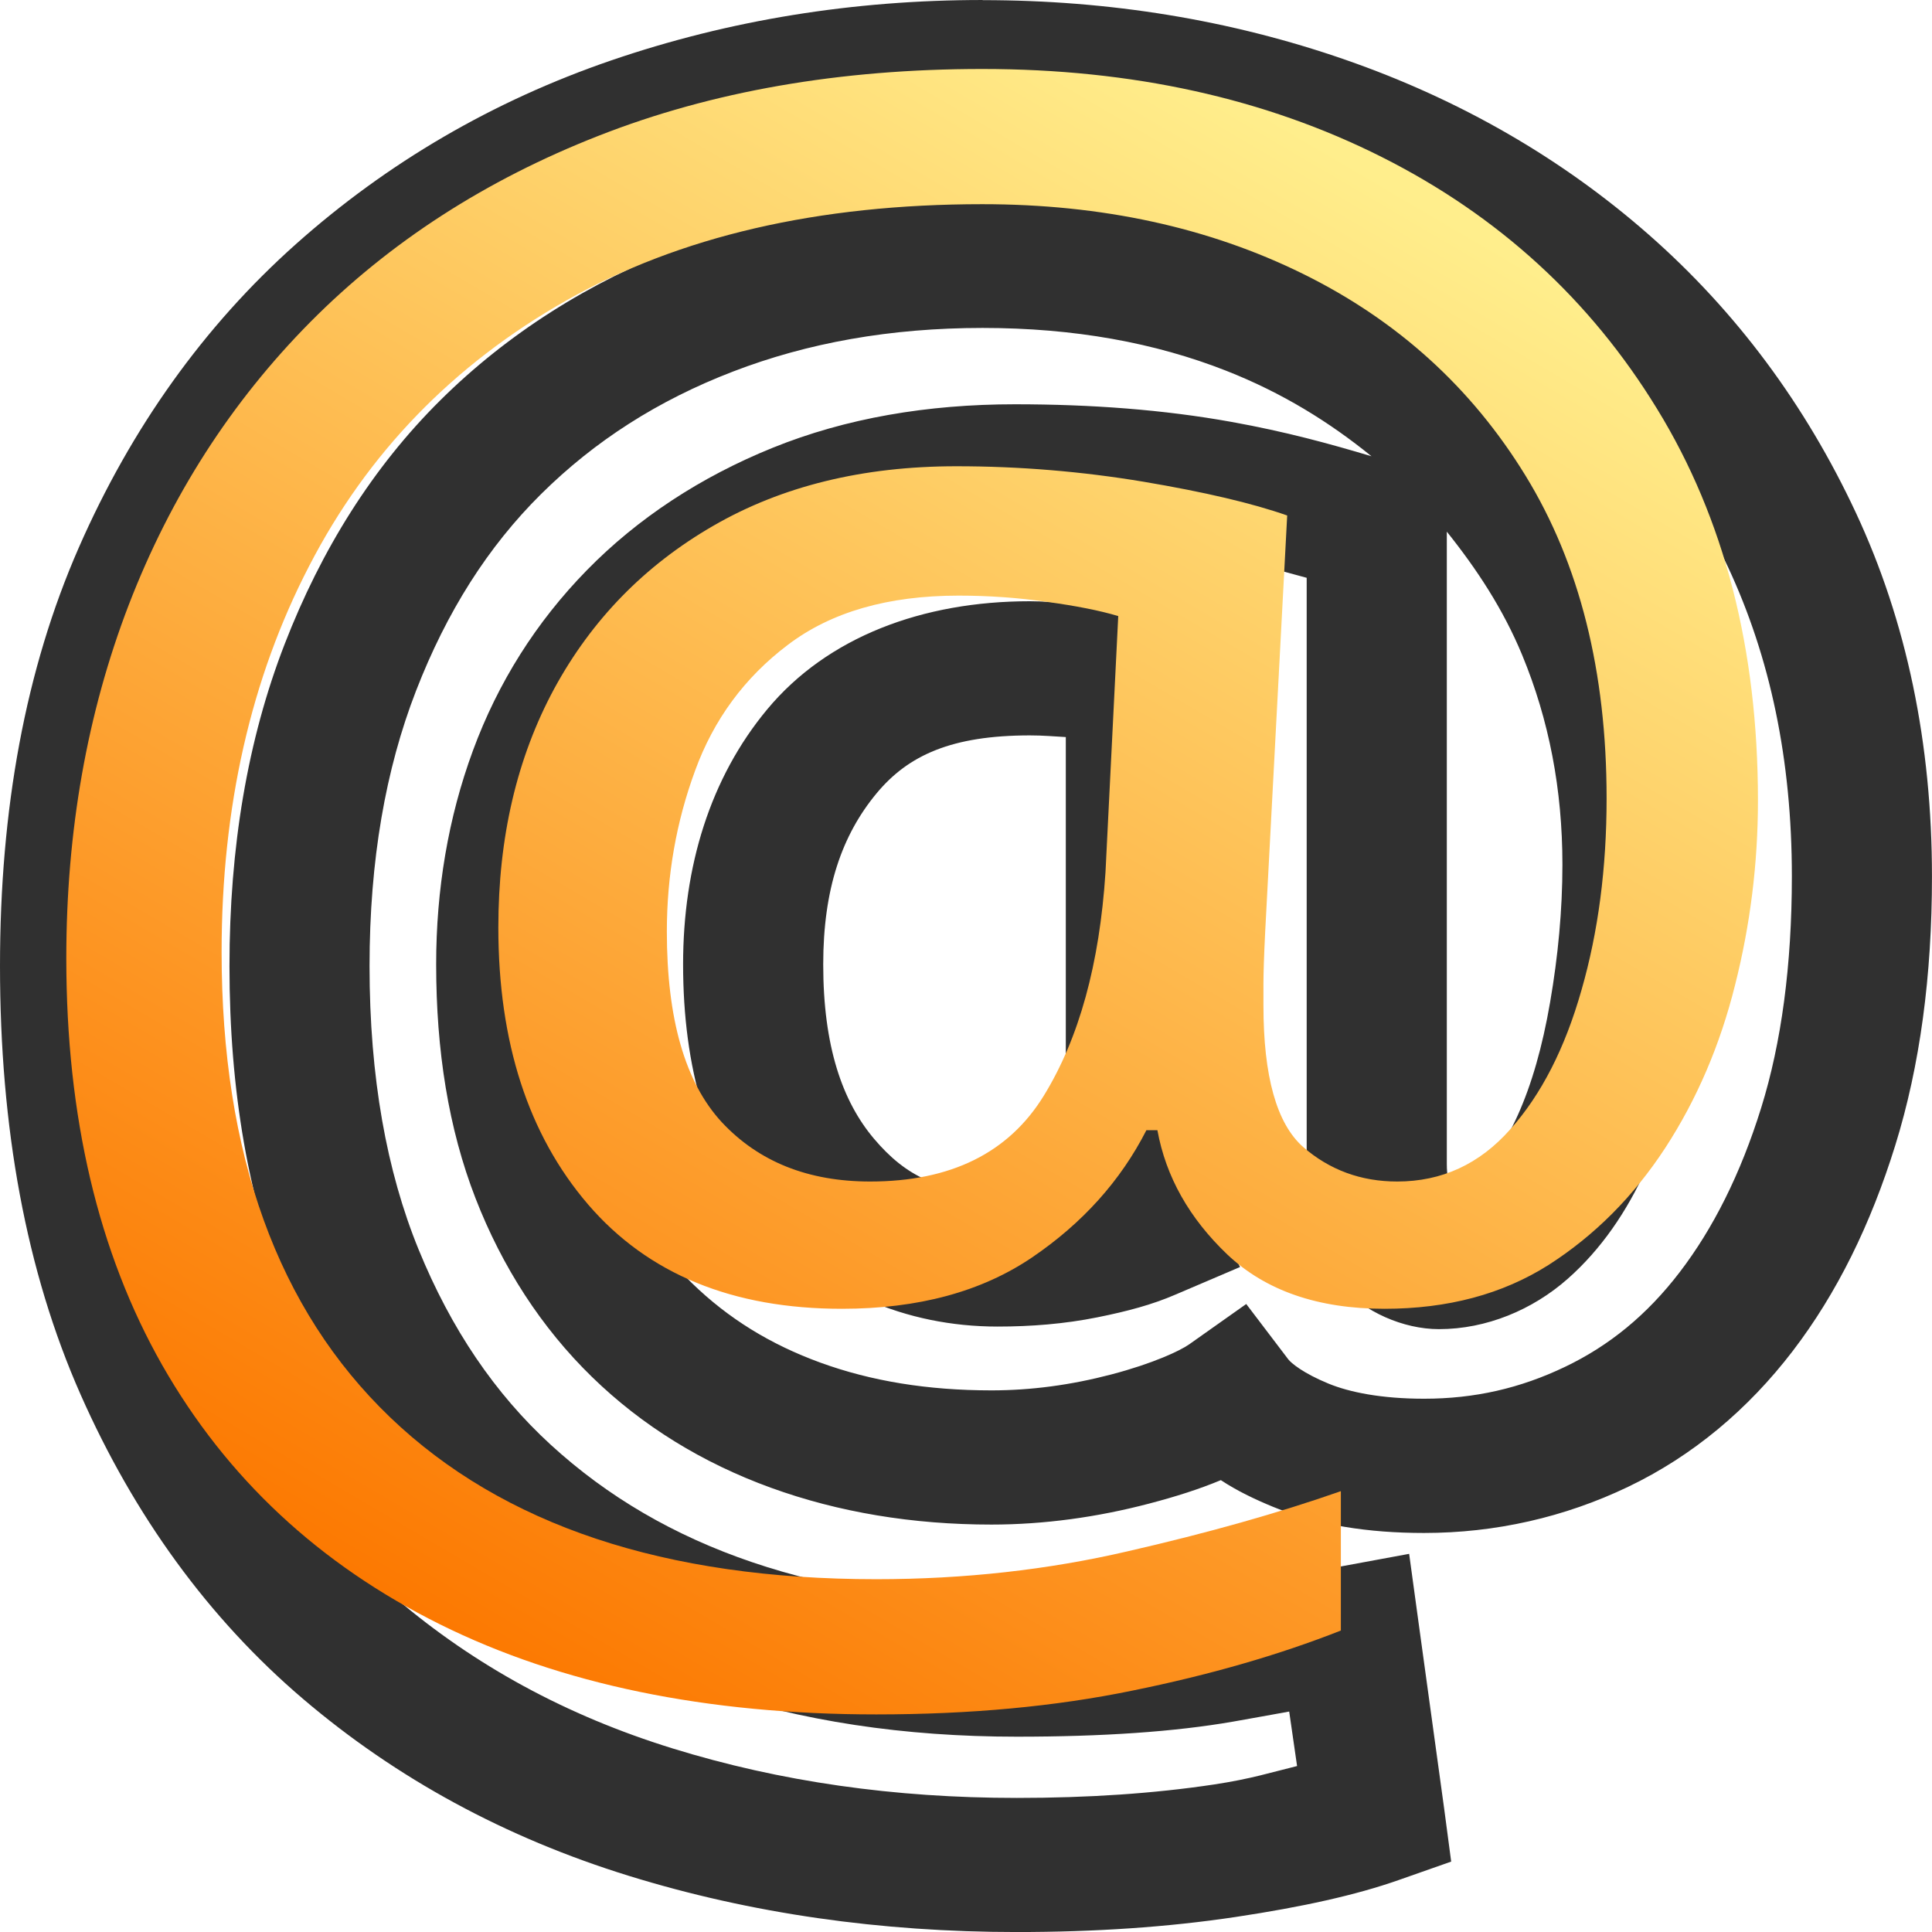
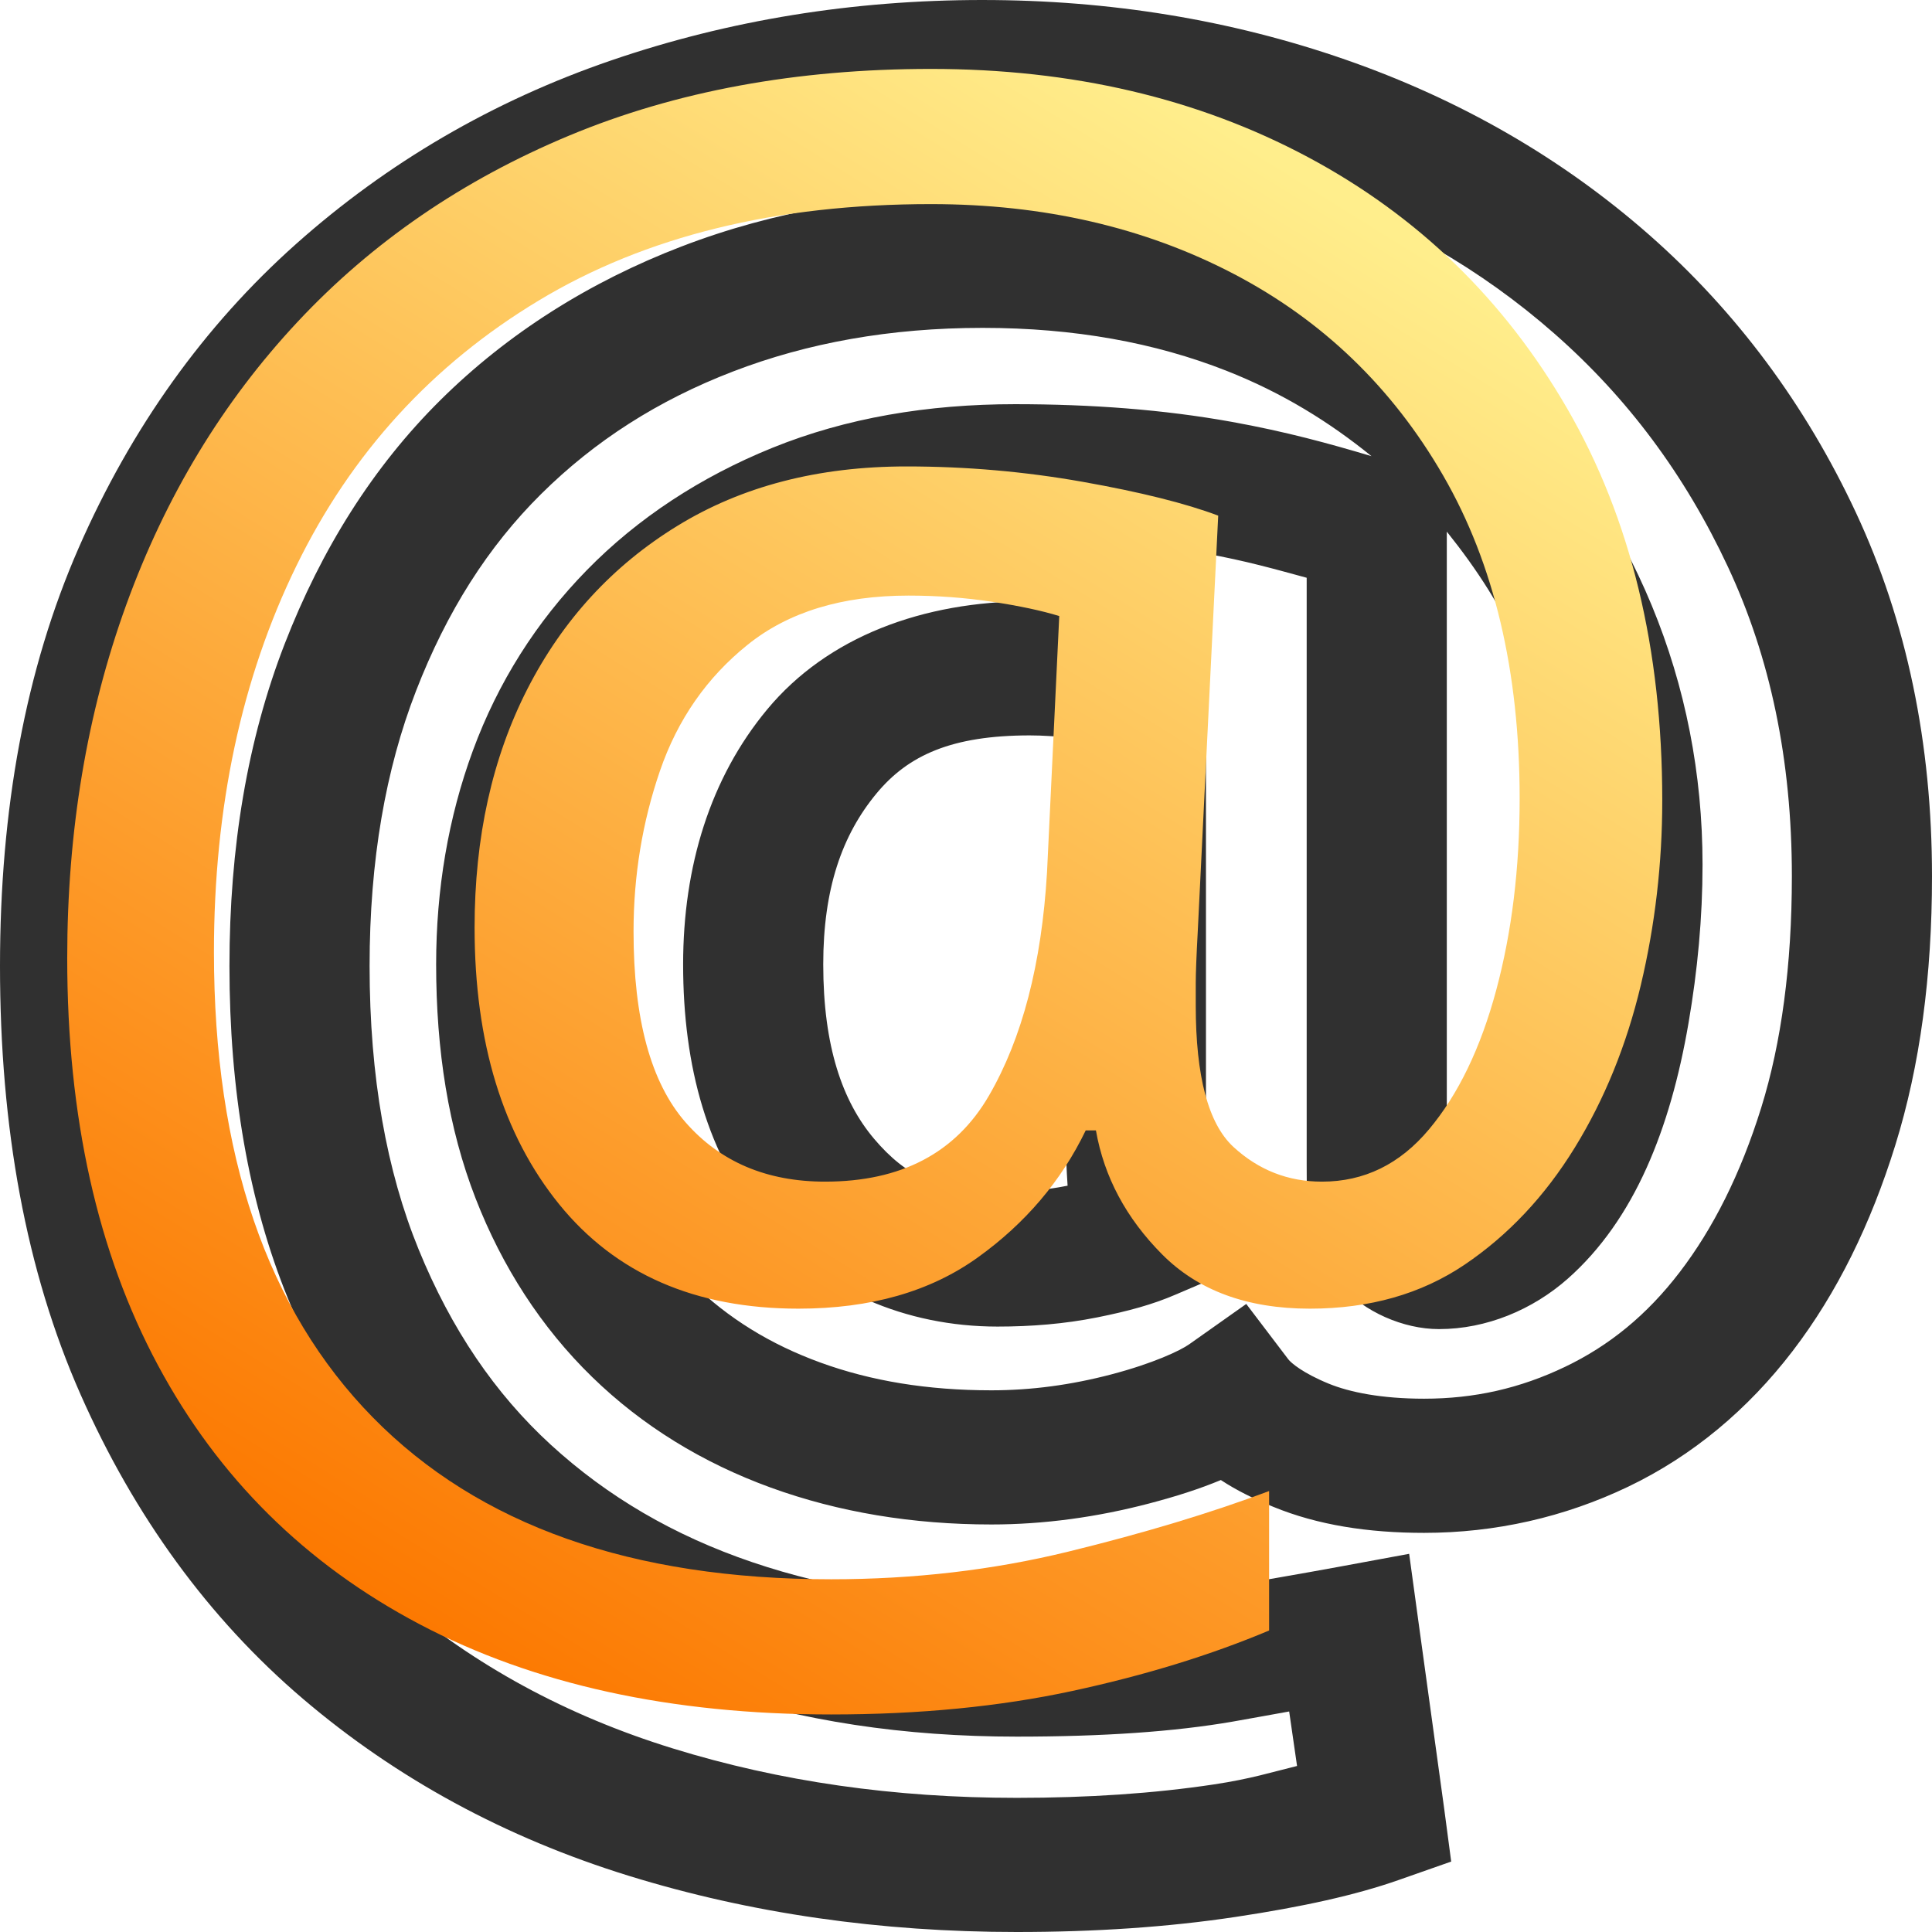
<svg xmlns="http://www.w3.org/2000/svg" xmlns:xlink="http://www.w3.org/1999/xlink" width="256" height="256" id="svg2" version="1.1">
  <defs id="defs4">
    <linearGradient id="linearGradient4264">
      <stop style="stop-color:#fc7800;stop-opacity:1;" offset="0" id="stop4266" />
      <stop style="stop-color:#ffee8c;stop-opacity:1;" offset="1" id="stop4268" />
    </linearGradient>
    <linearGradient y2="-8.957" x2="7.399" y1="48.162" x1="-27.942" gradientTransform="matrix(0.9547399,0,0,0.9547399,-289.72,-256.1867)" gradientUnits="userSpaceOnUse" id="linearGradient4550" xlink:href="#linearGradient4264" />
+     <linearGradient xlink:href="#linearGradient4264" id="linearGradient2992" gradientUnits="userSpaceOnUse" gradientTransform="matrix(3.36861,0,0,3.36861,173.4854,863.0506)" x1="-27.942" y1="48.162" x2="7.399" y2="-8.957" />
  </defs>
  <g id="layer1" transform="translate(0,-796.3622)">
-     <g id="g4362" transform="matrix(3.713509,0,0,3.555556,1263.73,1772.253)">
-       <path id="text4272" d="m -305.244,-274.469 c -4.624,6e-5 -9.047,0.747 -13.25,2.25 -4.232,1.514 -8.002,3.822 -11.25,6.844 -3.28,3.052 -5.875,6.847 -7.75,11.312 -1.908,4.546 -2.813,9.756 -2.812,15.594 -10e-6,6.025 0.927,11.367 2.875,15.969 1.914,4.521 4.569,8.346 7.938,11.344 3.334,2.967 7.217,5.17 11.625,6.594 4.364,1.409 8.995,2.094 13.844,2.094 2.775,-1e-5 5.38,-0.18 7.812,-0.562 2.379,-0.374 4.281,-0.813 5.812,-1.375 l 1.875,-0.688 -0.25,-1.969 -0.906,-6.875 -0.344,-2.625 -2.594,0.5 c -1.196,0.231 -2.736,0.506 -4.594,0.844 -1.633,0.297 -3.938,0.469 -6.812,0.469 -3.513,0 -6.633,-0.506 -9.438,-1.5 -2.796,-0.991 -5.171,-2.446 -7.188,-4.375 -1.992,-1.906 -3.555,-4.306 -4.719,-7.281 -1.14,-2.915 -1.75,-6.42 -1.75,-10.562 -10e-6,-3.946 0.575,-7.338 1.656,-10.25 1.099,-2.96 2.569,-5.379 4.469,-7.344 1.914,-1.979 4.169,-3.488 6.844,-4.562 2.659,-1.068 5.608,-1.625 8.906,-1.625 3.282,4e-5 6.156,0.555 8.688,1.594 2.015,0.827 3.694,1.921 5.188,3.188 -1.5,-0.468 -3.063,-0.917 -5,-1.281 -2.41,-0.453 -4.989,-0.656 -7.719,-0.656 -3.122,4e-5 -6.037,0.516 -8.656,1.625 -2.565,1.086 -4.806,2.62 -6.625,4.562 -1.806,1.928 -3.169,4.185 -4.062,6.719 -0.884,2.505 -1.313,5.189 -1.312,7.969 -2e-5,3.212 0.439,6.119 1.406,8.719 0.951,2.556 2.348,4.817 4.156,6.656 1.797,1.828 3.947,3.203 6.375,4.125 2.421,0.919 5.067,1.375 7.875,1.375 1.878,0 3.772,-0.273 5.625,-0.781 0.961,-0.263 1.792,-0.54 2.562,-0.875 0.57,0.393 1.198,0.71 1.875,1 1.585,0.679 3.383,0.969 5.375,0.969 2.545,0 5.009,-0.583 7.281,-1.719 2.307,-1.153 4.281,-2.887 5.875,-5.062 1.585,-2.163 2.785,-4.73 3.656,-7.656 0.889,-2.986 1.312,-6.333 1.312,-10.031 -7e-5,-4.946 -0.896,-9.489 -2.719,-13.562 -1.793,-4.007 -4.258,-7.482 -7.375,-10.344 -3.108,-2.854 -6.749,-5.045 -10.844,-6.531 -4.087,-1.483 -8.418,-2.219 -12.938,-2.219 z m 0,5 c 3.977,5e-5 7.724,0.658 11.25,1.938 3.517,1.277 6.54,3.098 9.156,5.5 2.607,2.394 4.651,5.255 6.188,8.688 1.506,3.365 2.281,7.183 2.281,11.531 -7e-5,3.316 -0.373,6.206 -1.094,8.625 -0.738,2.48 -1.72,4.505 -2.906,6.125 -1.178,1.608 -2.525,2.747 -4.094,3.531 -1.604,0.802 -3.229,1.188 -5.031,1.188 -1.517,0 -2.655,-0.24 -3.406,-0.562 -0.912,-0.391 -1.34,-0.771 -1.438,-0.906 l -1.5,-2.062 -2.031,1.5 c -0.321,0.239 -1.295,0.718 -2.781,1.125 -1.443,0.395 -2.859,0.594 -4.281,0.594 -2.284,0 -4.297,-0.349 -6.094,-1.031 -1.791,-0.68 -3.296,-1.649 -4.594,-2.969 -1.286,-1.308 -2.297,-2.933 -3.031,-4.906 -0.718,-1.929 -1.094,-4.228 -1.094,-6.969 -2e-5,-2.261 0.345,-4.334 1.031,-6.281 0.677,-1.918 1.664,-3.574 3,-5 1.322,-1.412 2.951,-2.503 4.938,-3.344 1.932,-0.818 4.131,-1.25 6.688,-1.25 2.46,4e-5 4.716,0.174 6.781,0.562 1.467,0.276 2.515,0.592 3.625,0.906 l 0,21.844 c -6e-5,1.696 0.007,3.102 1.219,4.531 0.83,0.979 2.228,1.625 3.5,1.625 1.699,2e-5 3.345,-0.723 4.594,-1.875 1.186,-1.093 2.113,-2.502 2.812,-4.125 0.692,-1.607 1.172,-3.411 1.5,-5.406 0.324,-1.968 0.5,-3.923 0.5,-5.906 -7e-5,-3.382 -0.611,-6.625 -1.812,-9.656 -1.197,-3.022 -2.93,-5.72 -5.156,-8 -2.246,-2.3 -4.976,-4.083 -8.125,-5.375 -3.203,-1.315 -6.76,-1.969 -10.594,-1.969 -3.856,5e-5 -7.449,0.643 -10.75,1.969 -3.285,1.319 -6.191,3.234 -8.594,5.719 -2.417,2.5 -4.254,5.571 -5.562,9.094 -1.326,3.57 -1.969,7.575 -1.969,12 -10e-6,4.628 0.677,8.784 2.094,12.406 1.393,3.562 3.349,6.616 5.906,9.062 2.533,2.423 5.557,4.259 8.969,5.469 3.403,1.206 7.124,1.781 11.125,1.781 3.065,0 5.625,-0.182 7.719,-0.562 0.809,-0.147 1.313,-0.247 2,-0.375 l 0.281,2.031 c -0.914,0.232 -1.634,0.478 -2.969,0.688 -2.139,0.336 -4.481,0.5 -7.031,0.5 -4.37,-1e-5 -8.438,-0.603 -12.281,-1.844 -3.799,-1.227 -7.067,-3.095 -9.875,-5.594 -2.773,-2.468 -4.992,-5.6 -6.656,-9.531 -1.63,-3.85 -2.469,-8.523 -2.469,-14.031 -10e-6,-5.314 0.805,-9.842 2.406,-13.656 1.634,-3.894 3.837,-7.058 6.562,-9.594 2.758,-2.566 5.908,-4.486 9.531,-5.781 3.652,-1.306 7.476,-1.969 11.562,-1.969 z m 16.562,14.812 c 1.066,1.39 2.009,2.882 2.688,4.594 0.963,2.431 1.437,5.015 1.438,7.812 -6e-5,1.711 -0.157,3.422 -0.438,5.125 -0.276,1.676 -0.661,3.07 -1.156,4.219 -0.488,1.132 -1.041,1.928 -1.594,2.438 -0.325,0.3 -0.558,0.283 -0.812,0.344 -0.052,-0.25 -0.125,-0.505 -0.125,-0.969 l 0,-23.562 z m -13.594,1.844 0,0.812 c -0.431,-0.019 -0.826,-0.062 -1.281,-0.062 -3.83,4e-5 -7.227,1.331 -9.375,4.031 -2.034,2.557 -3,5.848 -3,9.5 -3e-5,3.823 0.875,7.145 2.906,9.656 2.013,2.487 5.036,3.844 8.312,3.844 1.191,1e-5 2.387,-0.097 3.562,-0.344 1.106,-0.232 1.971,-0.479 2.781,-0.844 l 2.312,-1.031 -1.062,-2.281 c 0.083,0.182 -0.02,-0.12 -0.062,-0.656 -0.049,-0.622 -0.094,-1.232 -0.094,-1.812 l 0,-17.031 c 0.008,-0.035 0.031,-0.125 0.031,-0.125 1e-5,-1.7e-4 -0.062,-0.781 -0.062,-0.781 -5e-5,-1.8e-4 -0.25,-0.594 -0.25,-0.594 -2.1e-4,-3.8e-4 -0.468,-0.593 -0.469,-0.594 -4.4e-4,-4.1e-4 -0.226,-0.223 -0.312,-0.281 -0.087,-0.058 -0.161,-0.094 -0.219,-0.125 -0.231,-0.124 -0.33,-0.13 -0.406,-0.156 l -3.312,-1.125 z m -1.281,5.75 c 0.481,2e-5 0.856,0.038 1.281,0.062 l 0,15 c -4e-5,0.564 0.026,1.138 0.062,1.719 -0.836,0.173 -1.667,0.25 -2.5,0.25 -2.055,1e-5 -3.258,-0.581 -4.406,-2 -1.129,-1.395 -1.813,-3.443 -1.812,-6.5 -3e-5,-2.808 0.666,-4.816 1.906,-6.375 1.126,-1.415 2.674,-2.156 5.469,-2.156 z" style="font-size:77.483px;font-style:normal;font-variant:normal;font-weight:bold;font-stretch:normal;text-indent:0;text-align:start;text-decoration:none;line-height:125%;letter-spacing:0px;word-spacing:0px;text-transform:none;direction:ltr;block-progression:tb;writing-mode:lr-tb;text-anchor:start;baseline-shift:baseline;color:#000000;fill:#303030;fill-opacity:1;stroke:none;stroke-width:4.999;marker:none;visibility:visible;display:inline;overflow:visible;enable-background:accumulate;font-family:Ubuntu;-inkscape-font-specification:Ubuntu Bold" />
-       <text transform="scale(1.004712,0.9953105)" id="text4260" y="-218.397" x="-340.808" style="font-size:76.732px;font-style:normal;font-variant:normal;font-weight:normal;font-stretch:normal;line-height:125%;letter-spacing:0px;word-spacing:0px;fill:url(#linearGradient4550);fill-opacity:1;stroke:none;font-family:Ubuntu;-inkscape-font-specification:Ubuntu" xml:space="preserve">
-         <tspan style="font-weight:normal;fill:url(#linearGradient4550);fill-opacity:1;stroke:none;-inkscape-font-specification:Ubuntu" y="-218.397" x="-340.808" id="tspan4262">@</tspan>
-       </text>
-     </g>
+     <path style="font-size:77.483px;font-style:normal;font-variant:normal;font-weight:bold;font-stretch:normal;text-indent:0;text-align:start;text-decoration:none;line-height:125%;letter-spacing:0px;word-spacing:0px;text-transform:none;direction:ltr;block-progression:tb;writing-mode:lr-tb;text-anchor:start;baseline-shift:baseline;color:#000000;fill:#303030;fill-opacity:1;stroke:none;stroke-width:4.999;marker:none;visibility:visible;display:inline;overflow:visible;enable-background:accumulate;font-family:Ubuntu;-inkscape-font-specification:Ubuntu Bold" d="m 130.205,796.362 c -17.172,2.2e-4 -33.595,2.655 -49.204,8 -15.716,5.382 -29.716,13.588 -41.777,24.333 -12.182,10.852 -21.818,24.344 -28.78,40.222 C 3.359,885.08 -1.465789e-5,903.605 2.2477196e-5,924.362 -1.465789e-5,945.784 3.441,964.777 10.676,981.14 c 7.107,16.075 16.966,29.674 29.476,40.333 12.381,10.549 26.8,18.384 43.17,23.445 16.205,5.01 33.402,7.444 51.409,7.444 10.305,0 19.977,-0.64 29.012,-2 8.836,-1.33 15.897,-2.891 21.585,-4.889 l 6.963,-2.444 -0.928,-7 -3.365,-24.445 -1.277,-9.333 -9.632,1.778 c -4.44,0.82 -10.161,1.799 -17.059,3 -6.065,1.056 -14.623,1.667 -25.298,1.667 -13.044,0 -24.631,-1.798 -35.046,-5.333 -10.383,-3.524 -19.203,-8.697 -26.691,-15.556 -7.398,-6.776 -13.201,-15.309 -17.523,-25.889 -4.235,-10.366 -6.499,-22.826 -6.499,-37.556 -3.7e-5,-14.029 2.135,-26.091 6.15,-36.444 4.081,-10.523 9.542,-19.126 16.595,-26.111 7.106,-7.037 15.48,-12.403 25.414,-16.222 9.875,-3.796 20.826,-5.778 33.073,-5.778 12.189,1.4e-4 22.86,1.973 32.261,5.667 7.484,2.941 13.717,6.832 19.264,11.333 -5.57,-1.664 -11.373,-3.26 -18.568,-4.556 -8.95,-1.612 -18.526,-2.333 -28.664,-2.333 -11.593,1.4e-4 -22.419,1.836 -32.145,5.778 -9.525,3.86 -17.846,9.315 -24.602,16.222 -6.707,6.856 -11.768,14.882 -15.086,23.889 -3.281,8.907 -4.874,18.448 -4.874,28.333 -7.4e-5,11.421 1.63,21.756 5.222,31 3.531,9.087 8.719,17.126 15.434,23.667 6.672,6.499 14.658,11.389 23.674,14.667 8.991,3.269 18.816,4.889 29.244,4.889 6.976,0 14.006,-0.972 20.888,-2.778 3.567,-0.936 6.656,-1.92 9.516,-3.111 2.117,1.396 4.451,2.525 6.963,3.556 5.884,2.414 12.562,3.444 19.96,3.444 9.451,0 18.6,-2.073 27.039,-6.111 8.567,-4.1 15.898,-10.264 21.817,-18 5.884,-7.692 10.342,-16.819 13.578,-27.222 3.302,-10.617 4.874,-22.516 4.874,-35.667 -2.6e-4,-17.584 -3.326,-33.738 -10.096,-48.222 -6.659,-14.246 -15.813,-26.602 -27.387,-36.778 -11.541,-10.146 -25.061,-17.936 -40.268,-23.222 -15.176,-5.274 -31.261,-7.889 -48.044,-7.889 z m 0,17.778 c 14.77,1.8e-4 28.684,2.338 41.777,6.889 13.062,4.54 24.287,11.015 34.002,19.556 9.681,8.511 17.273,18.685 22.977,30.889 5.593,11.965 8.471,25.538 8.471,41 -2.6e-4,11.792 -1.387,22.065 -4.062,30.667 -2.742,8.816 -6.386,16.018 -10.792,21.778 -4.373,5.716 -9.375,9.767 -15.202,12.556 -5.956,2.85 -11.99,4.222 -18.684,4.222 -5.633,0 -9.858,-0.855 -12.649,-2 -3.386,-1.389 -4.975,-2.74 -5.338,-3.222 l -5.57,-7.333 -7.543,5.333 c -1.192,0.85 -4.81,2.552 -10.328,4 -5.359,1.406 -10.616,2.111 -15.898,2.111 -8.481,0 -15.955,-1.241 -22.629,-3.667 -6.65,-2.417 -12.24,-5.862 -17.059,-10.556 -4.776,-4.652 -8.53,-10.429 -11.257,-17.444 -2.665,-6.859 -4.062,-15.034 -4.062,-24.778 -7.4e-5,-8.04 1.28,-15.411 3.83,-22.333 2.512,-6.821 6.18,-12.706 11.141,-17.778 4.911,-5.02 10.96,-8.9 18.335,-11.889 7.174,-2.907 15.341,-4.444 24.834,-4.444 9.134,1.4e-4 17.513,0.619 25.182,2 5.447,0.981 9.339,2.106 13.461,3.222 l 0,77.667 c -2.2e-4,6.03 0.026,11.03 4.526,16.111 3.081,3.482 8.273,5.778 12.997,5.778 6.309,7e-5 12.42,-2.572 17.059,-6.667 4.403,-3.887 7.847,-8.895 10.444,-14.667 2.57,-5.713 4.351,-12.126 5.57,-19.222 1.202,-6.998 1.856,-13.947 1.857,-21 -2.6e-4,-12.023 -2.271,-23.556 -6.731,-34.333 -4.447,-10.744 -10.879,-20.336 -19.148,-28.444 -8.342,-8.179 -18.478,-14.516 -30.172,-19.111 -11.896,-4.674 -25.104,-7 -39.34,-7 -14.318,1.8e-4 -27.662,2.288 -39.92,7 -12.2,4.69 -22.991,11.498 -31.913,20.333 -8.975,8.889 -15.799,19.809 -20.656,32.333 -4.923,12.694 -7.311,26.934 -7.311,42.667 -3.7e-5,16.457 2.515,31.234 7.775,44.111 5.173,12.664 12.436,23.523 21.933,32.222 9.406,8.616 20.636,15.144 33.306,19.444 12.638,4.29 26.456,6.333 41.313,6.333 11.382,0 20.89,-0.646 28.664,-2 3.004,-0.523 4.875,-0.88 7.427,-1.333 l 1.044,7.222 c -3.395,0.825 -6.066,1.698 -11.024,2.445 -7.942,1.196 -16.641,1.778 -26.111,1.778 -16.228,0 -31.336,-2.144 -45.607,-6.556 -14.107,-4.361 -26.245,-11.005 -36.671,-19.889 -10.297,-8.773 -18.537,-19.91 -24.718,-33.889 -6.053,-13.691 -9.168,-30.305 -9.168,-49.889 -3.7e-5,-18.892 2.99,-34.994 8.936,-48.556 6.07,-13.845 14.248,-25.094 24.37,-34.111 10.242,-9.124 21.94,-15.949 35.394,-20.556 13.561,-4.643 27.761,-7 42.937,-7 z m 61.505,52.667 c 3.958,4.942 7.462,10.248 9.98,16.333 3.577,8.644 5.338,17.83 5.338,27.778 -2.3e-4,6.085 -0.585,12.166 -1.625,18.222 -1.024,5.958 -2.456,10.916 -4.294,15 -1.812,4.026 -3.865,6.853 -5.918,8.667 -1.207,1.065 -2.071,1.008 -3.017,1.222 -0.195,-0.888 -0.464,-1.794 -0.464,-3.444 l 0,-83.778 z m -50.48,6.556 0,2.889 c -1.6,-0.068 -3.066,-0.222 -4.758,-0.222 -14.222,1.4e-4 -26.836,4.731 -34.814,14.333 -7.552,9.09 -11.141,20.792 -11.141,33.778 -1.12e-4,13.591 3.248,25.406 10.792,34.333 7.474,8.844 18.702,13.667 30.869,13.667 4.421,4e-5 8.862,-0.346 13.229,-1.222 4.106,-0.824 7.319,-1.702 10.328,-3 l 8.587,-3.667 -3.946,-8.111 c 0.309,0.648 -0.076,-0.425 -0.232,-2.333 -0.181,-2.211 -0.348,-4.38 -0.348,-6.444 l 0,-60.556 c 0.03,-0.123 0.116,-0.444 0.116,-0.444 3e-5,-6.1e-4 -0.232,-2.777 -0.232,-2.778 -1.8e-4,-6.4e-4 -0.928,-2.11 -0.928,-2.111 -7.8e-4,-0.001 -1.739,-2.11 -1.741,-2.111 -0.002,-0.001 -0.838,-0.794 -1.16,-1 -0.322,-0.207 -0.598,-0.334 -0.812,-0.444 -0.859,-0.44 -1.225,-0.464 -1.509,-0.556 l -12.301,-4 z m -4.758,20.444 c 1.785,7e-5 3.179,0.137 4.758,0.222 l 0,53.333 c -1.5e-4,2.006 0.098,4.046 0.232,6.111 -3.105,0.616 -6.192,0.889 -9.284,0.889 -7.632,3e-5 -12.099,-2.066 -16.363,-7.111 -4.193,-4.961 -6.731,-12.242 -6.731,-23.111 -1.1e-4,-9.983 2.472,-17.122 7.079,-22.667 4.181,-5.032 9.931,-7.667 20.308,-7.667 z" id="text4272" />
+     <text xml:space="preserve" style="font-size:270.735px;font-style:normal;font-variant:normal;font-weight:normal;font-stretch:normal;line-height:125%;letter-spacing:0px;word-spacing:0px;fill:url(#linearGradient2992);fill-opacity:1;stroke:none;font-family:Ubuntu;-inkscape-font-specification:Ubuntu" x="-6.769" y="996.385" id="text4260" transform="scale(0.9970103,1.002999)">
+       <tspan id="tspan4262" x="-6.769" y="996.385" style="font-weight:normal;fill:url(#linearGradient2992);fill-opacity:1;stroke:none;-inkscape-font-specification:Ubuntu">@</tspan>
+     </text>
  </g>
</svg>
